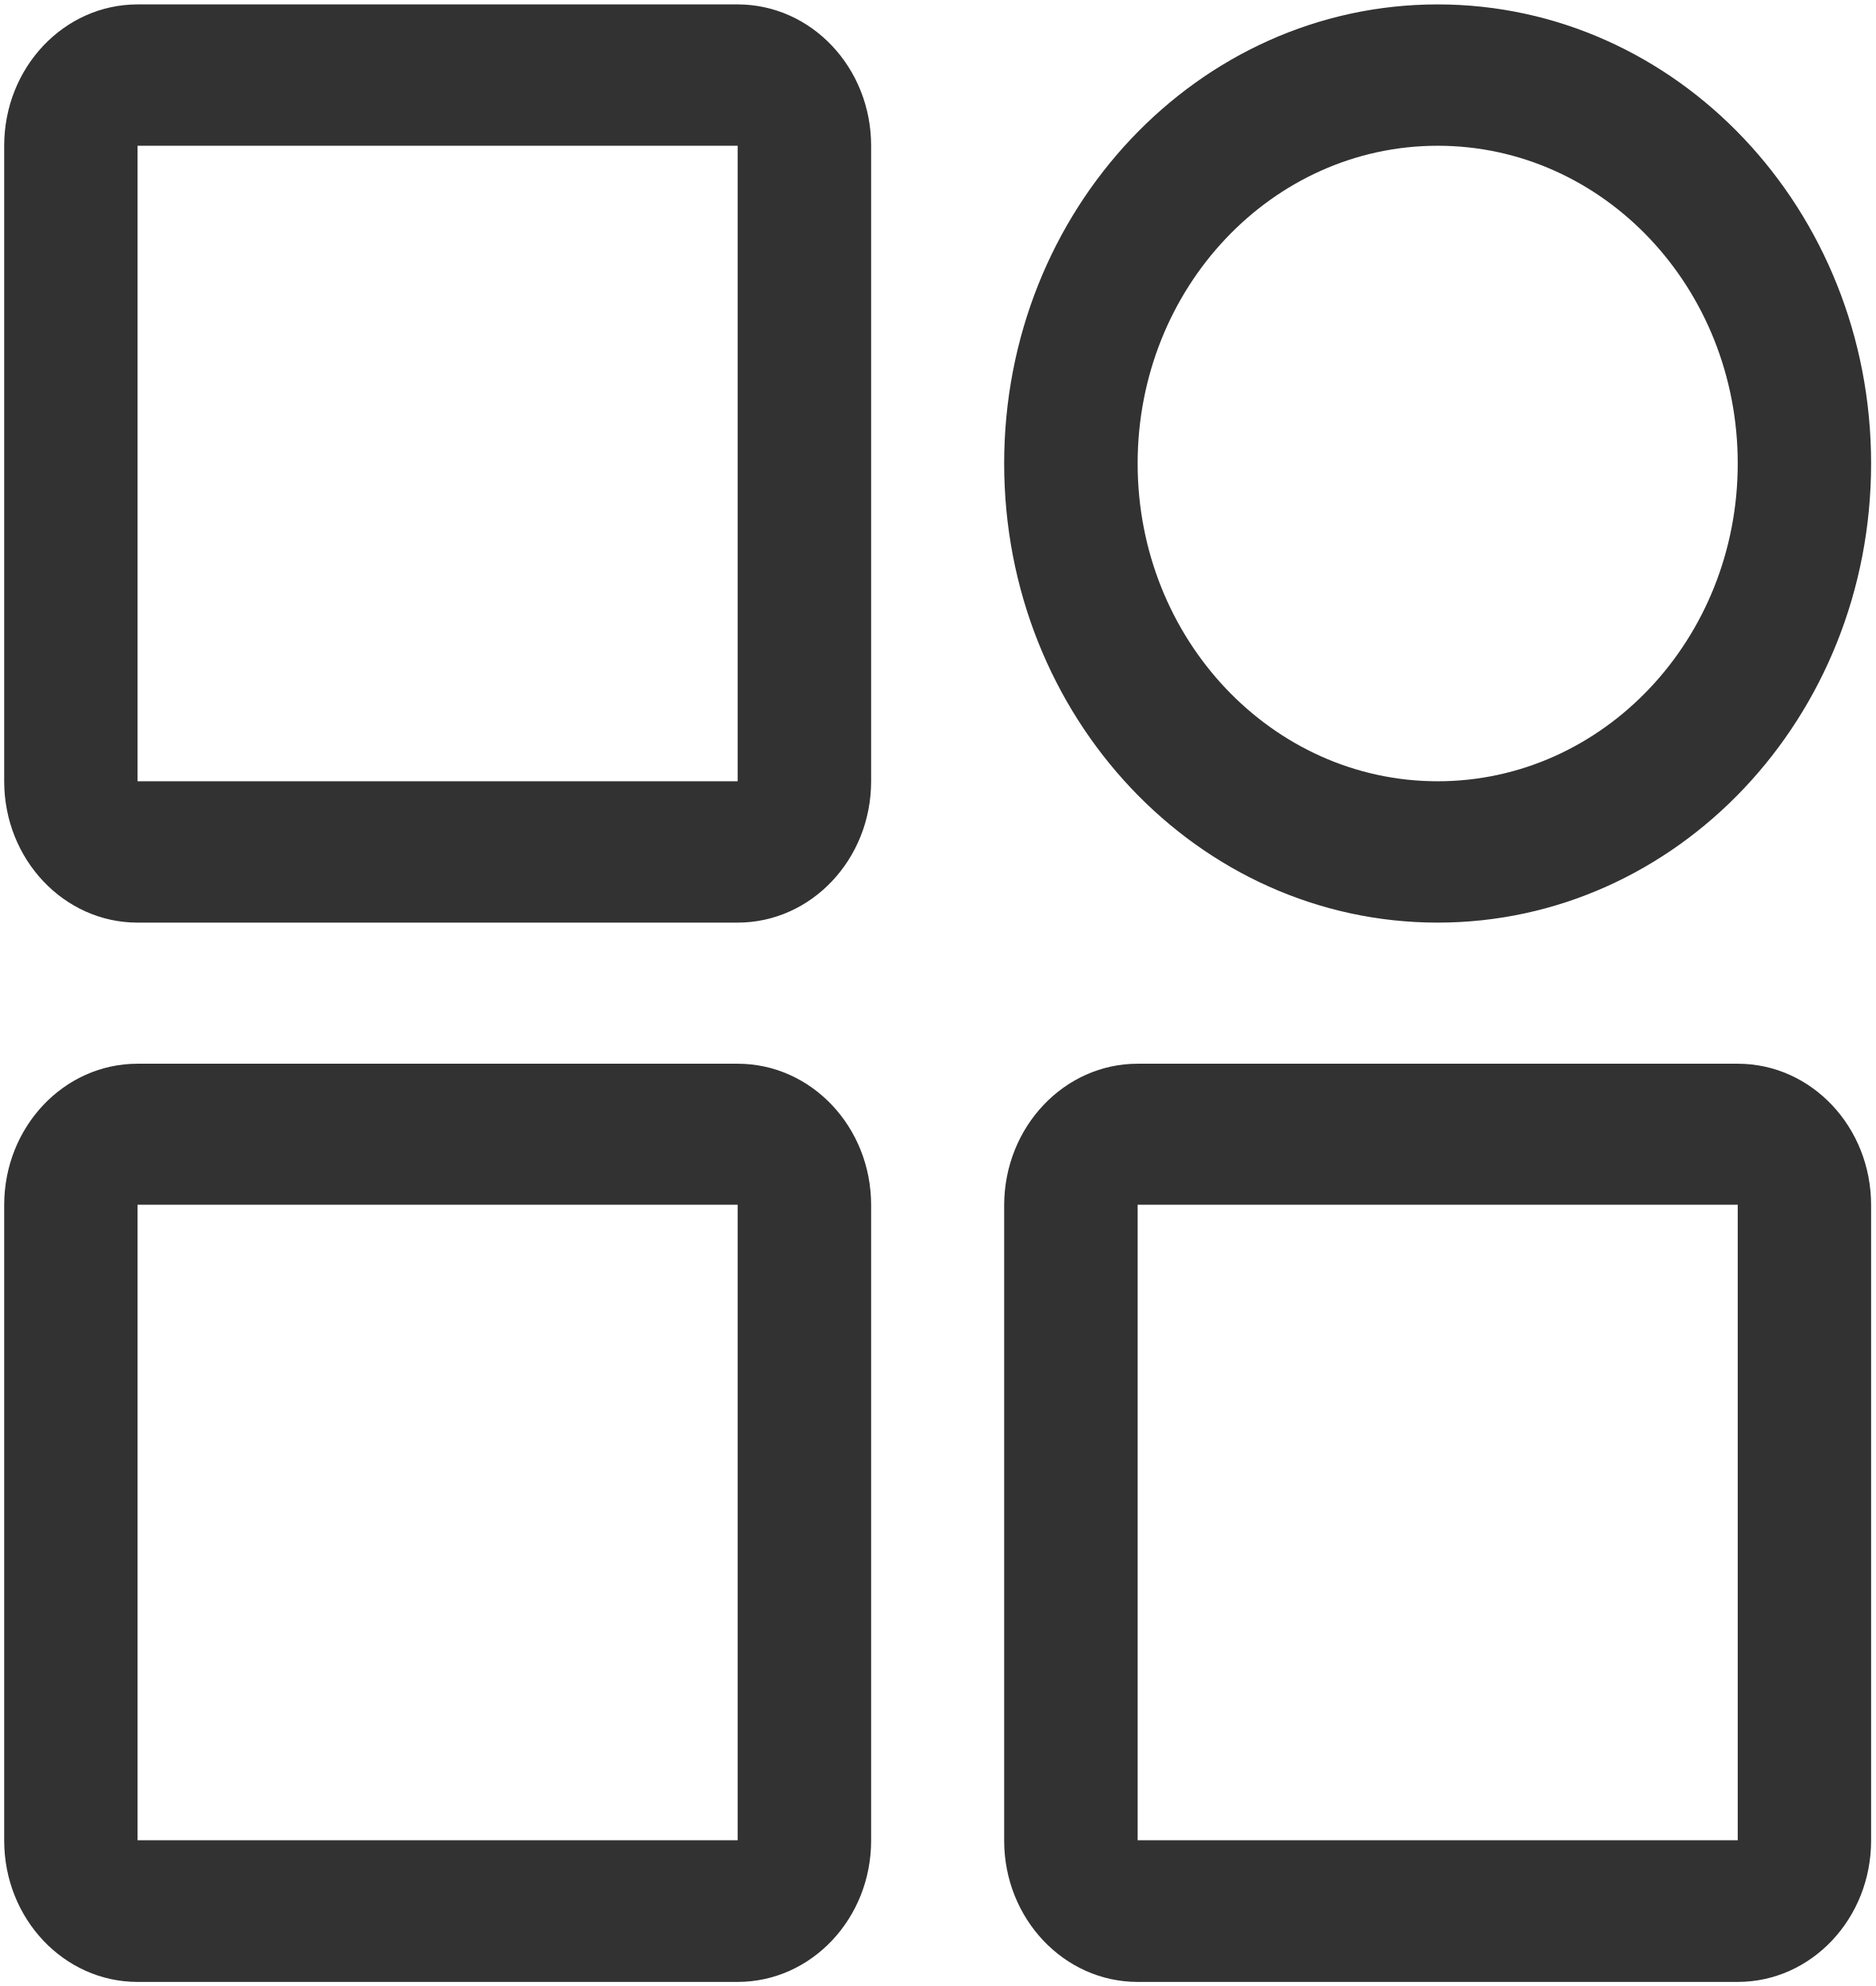
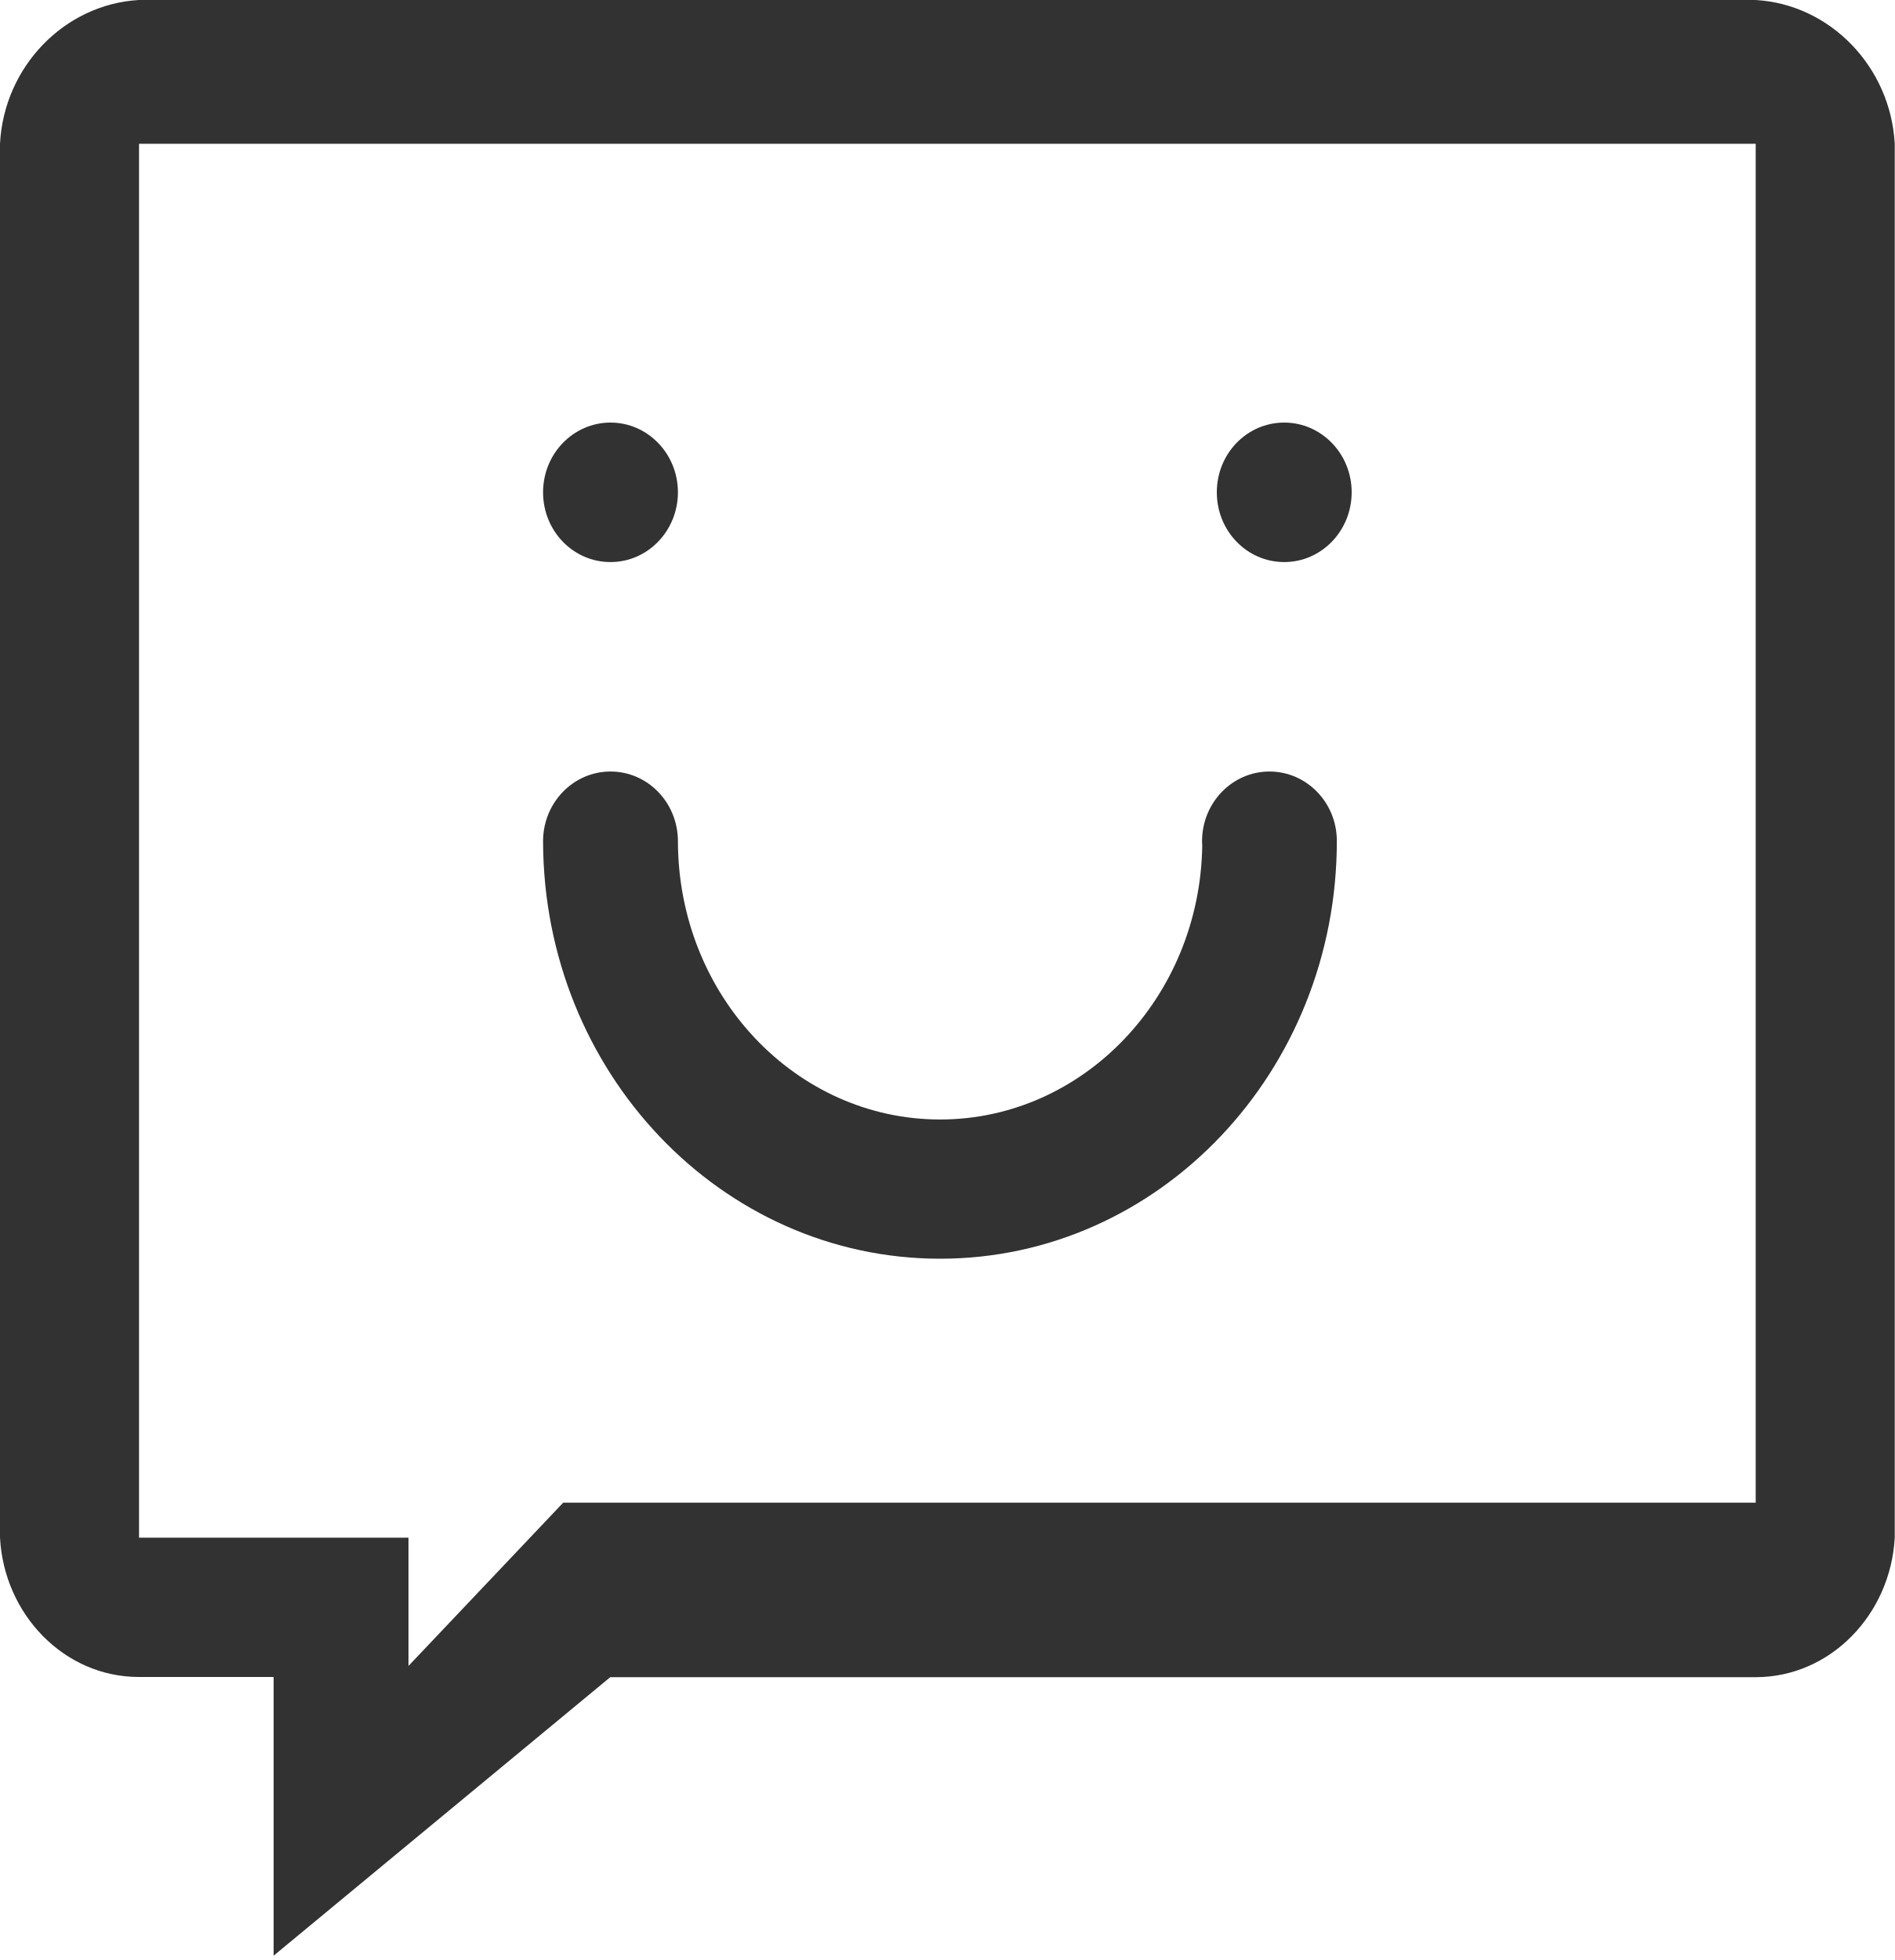
- <svg xmlns="http://www.w3.org/2000/svg" version="1.1" width="17px" height="18px">
-   <g transform="matrix(1 0 0 1 -105 -3800 )">
-     <path d="M 15.753 4.201  C 15.753 2.609  14.536 1.321  13.033 1.321  C 11.531 1.321  10.313 2.611  10.313 4.201  C 10.313 5.791  11.531 7.081  13.033 7.081  C 14.534 7.081  15.753 5.791  15.753 4.201  Z M 9.103 4.201  C 9.103 1.901  10.863 0.04  13.033 0.04  C 15.202 0.04  16.962 1.901  16.962 4.201  C 16.962 6.5  15.204 8.362  13.033 8.362  C 10.861 8.362  9.103 6.5  9.103 4.201  Z M 6.687 1.321  L 1.247 1.321  L 1.247 7.081  L 6.687 7.081  L 6.687 1.321  Z M 0.038 1.321  C 0.038 0.613  0.579 0.04  1.247 0.04  L 6.687 0.04  C 7.355 0.04  7.897 0.613  7.897 1.321  L 7.897 7.081  C 7.897 7.788  7.355 8.362  6.687 8.362  L 1.247 8.362  C 0.579 8.362  0.038 7.788  0.038 7.081  L 0.038 1.321  Z M 6.687 10.919  L 1.247 10.919  L 1.247 16.679  L 6.687 16.679  L 6.687 10.919  Z M 0.038 10.922  C 0.038 10.214  0.579 9.641  1.247 9.641  L 6.687 9.641  C 7.355 9.641  7.897 10.214  7.897 10.922  L 7.897 16.682  C 7.897 17.389  7.355 17.963  6.687 17.963  L 1.247 17.963  C 0.579 17.963  0.038 17.389  0.038 16.682  L 0.038 10.922  Z M 15.753 10.919  L 10.313 10.919  L 10.313 16.679  L 15.753 16.679  L 15.753 10.919  Z M 9.103 10.922  C 9.105 10.214  9.647 9.641  10.313 9.641  L 15.753 9.641  C 16.421 9.641  16.962 10.214  16.962 10.922  L 16.962 16.682  C 16.962 17.389  16.421 17.963  15.753 17.963  L 10.313 17.963  C 9.645 17.963  9.103 17.389  9.103 16.682  L 9.103 10.922  Z " fill-rule="nonzero" fill="#323233" stroke="none" transform="matrix(1 0 0 1 105 3800 )" />
+ <svg xmlns="http://www.w3.org/2000/svg" version="1.1" width="29px" height="30px">
+   <g transform="matrix(1 0 0 1 -286 -480 )">
+     <path d="M 6.252 25.499  L 8.62 23  L 26.872 23  L 26.872 2.201  L 2.128 2.201  L 2.128 23.536  L 6.252 23.536  L 6.252 25.499  Z M 9.344 25.671  L 9.344 25.668  L 4.188 29.934  L 4.188 25.668  L 2.124 25.668  C 0.985 25.668  0.06 24.711  0 23.532  L 0 2.201  C 0.06 1.022  0.985 0.066  2.124 0  L 26.872 0  C 28.012 0.066  28.936 1.022  29 2.201  L 29 23.536  C 28.936 24.715  28.012 25.671  26.872 25.671  L 9.344 25.671  Z M 19.43 11.809  C 19.997 11.809  20.458 12.281  20.461 12.865  C 20.465 16.398  17.744 19.266  14.389 19.266  C 11.037 19.266  8.32 16.409  8.312 12.88  L 8.312 12.876  C 8.312 12.289  8.772 11.809  9.344 11.809  C 9.912 11.809  10.372 12.281  10.376 12.869  C 10.376 15.234  12.18 17.135  14.389 17.135  C 16.571 17.135  18.364 15.273  18.401 12.946  C 18.401 12.923  18.398 12.9  18.398 12.876  C 18.398 12.289  18.858 11.809  19.43 11.809  Z M 8.312 7.535  C 8.312 6.944  8.776 6.468  9.344 6.468  C 9.912 6.468  10.376 6.944  10.376 7.535  C 10.376 8.123  9.916 8.603  9.344 8.603  C 8.772 8.603  8.312 8.126  8.312 7.535  Z M 18.624 7.535  C 18.624 6.944  19.084 6.468  19.656 6.468  C 20.224 6.468  20.688 6.944  20.688 7.535  C 20.688 8.123  20.228 8.603  19.656 8.603  C 19.084 8.603  18.624 8.126  18.624 7.535  Z " fill-rule="nonzero" fill="#323233" stroke="none" transform="matrix(1 0 0 1 286 480 )" />
  </g>
</svg>
